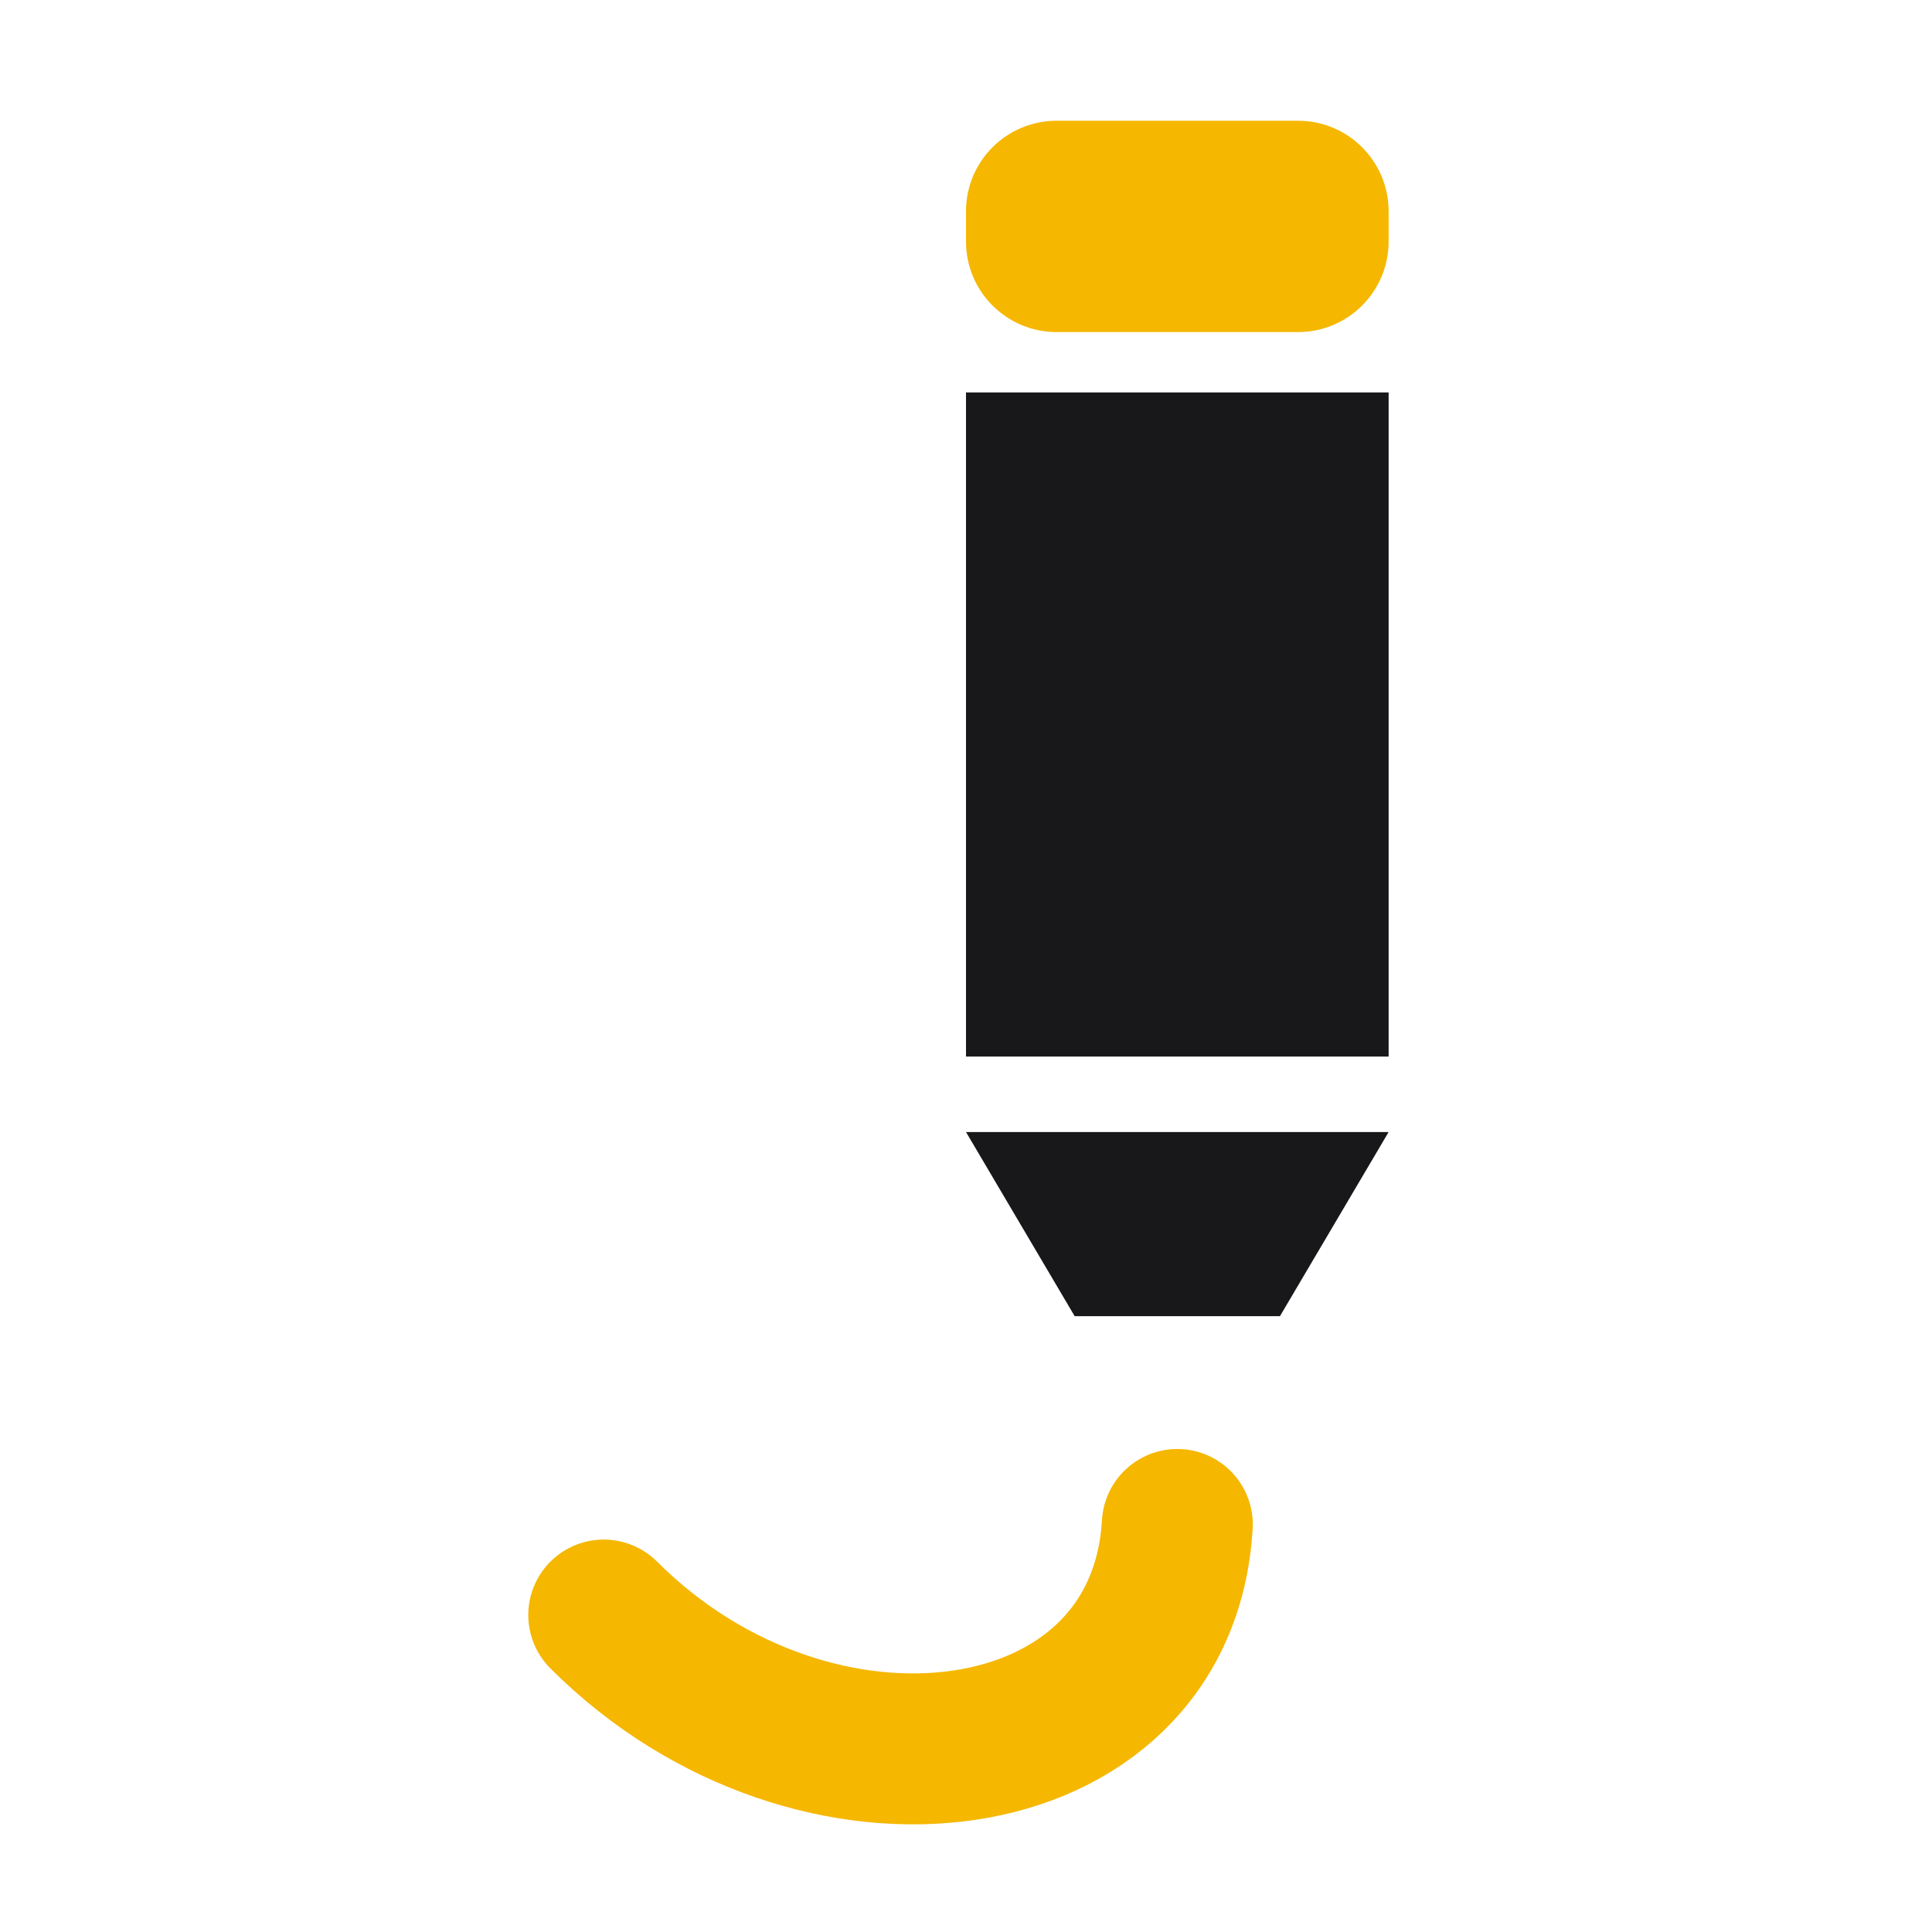
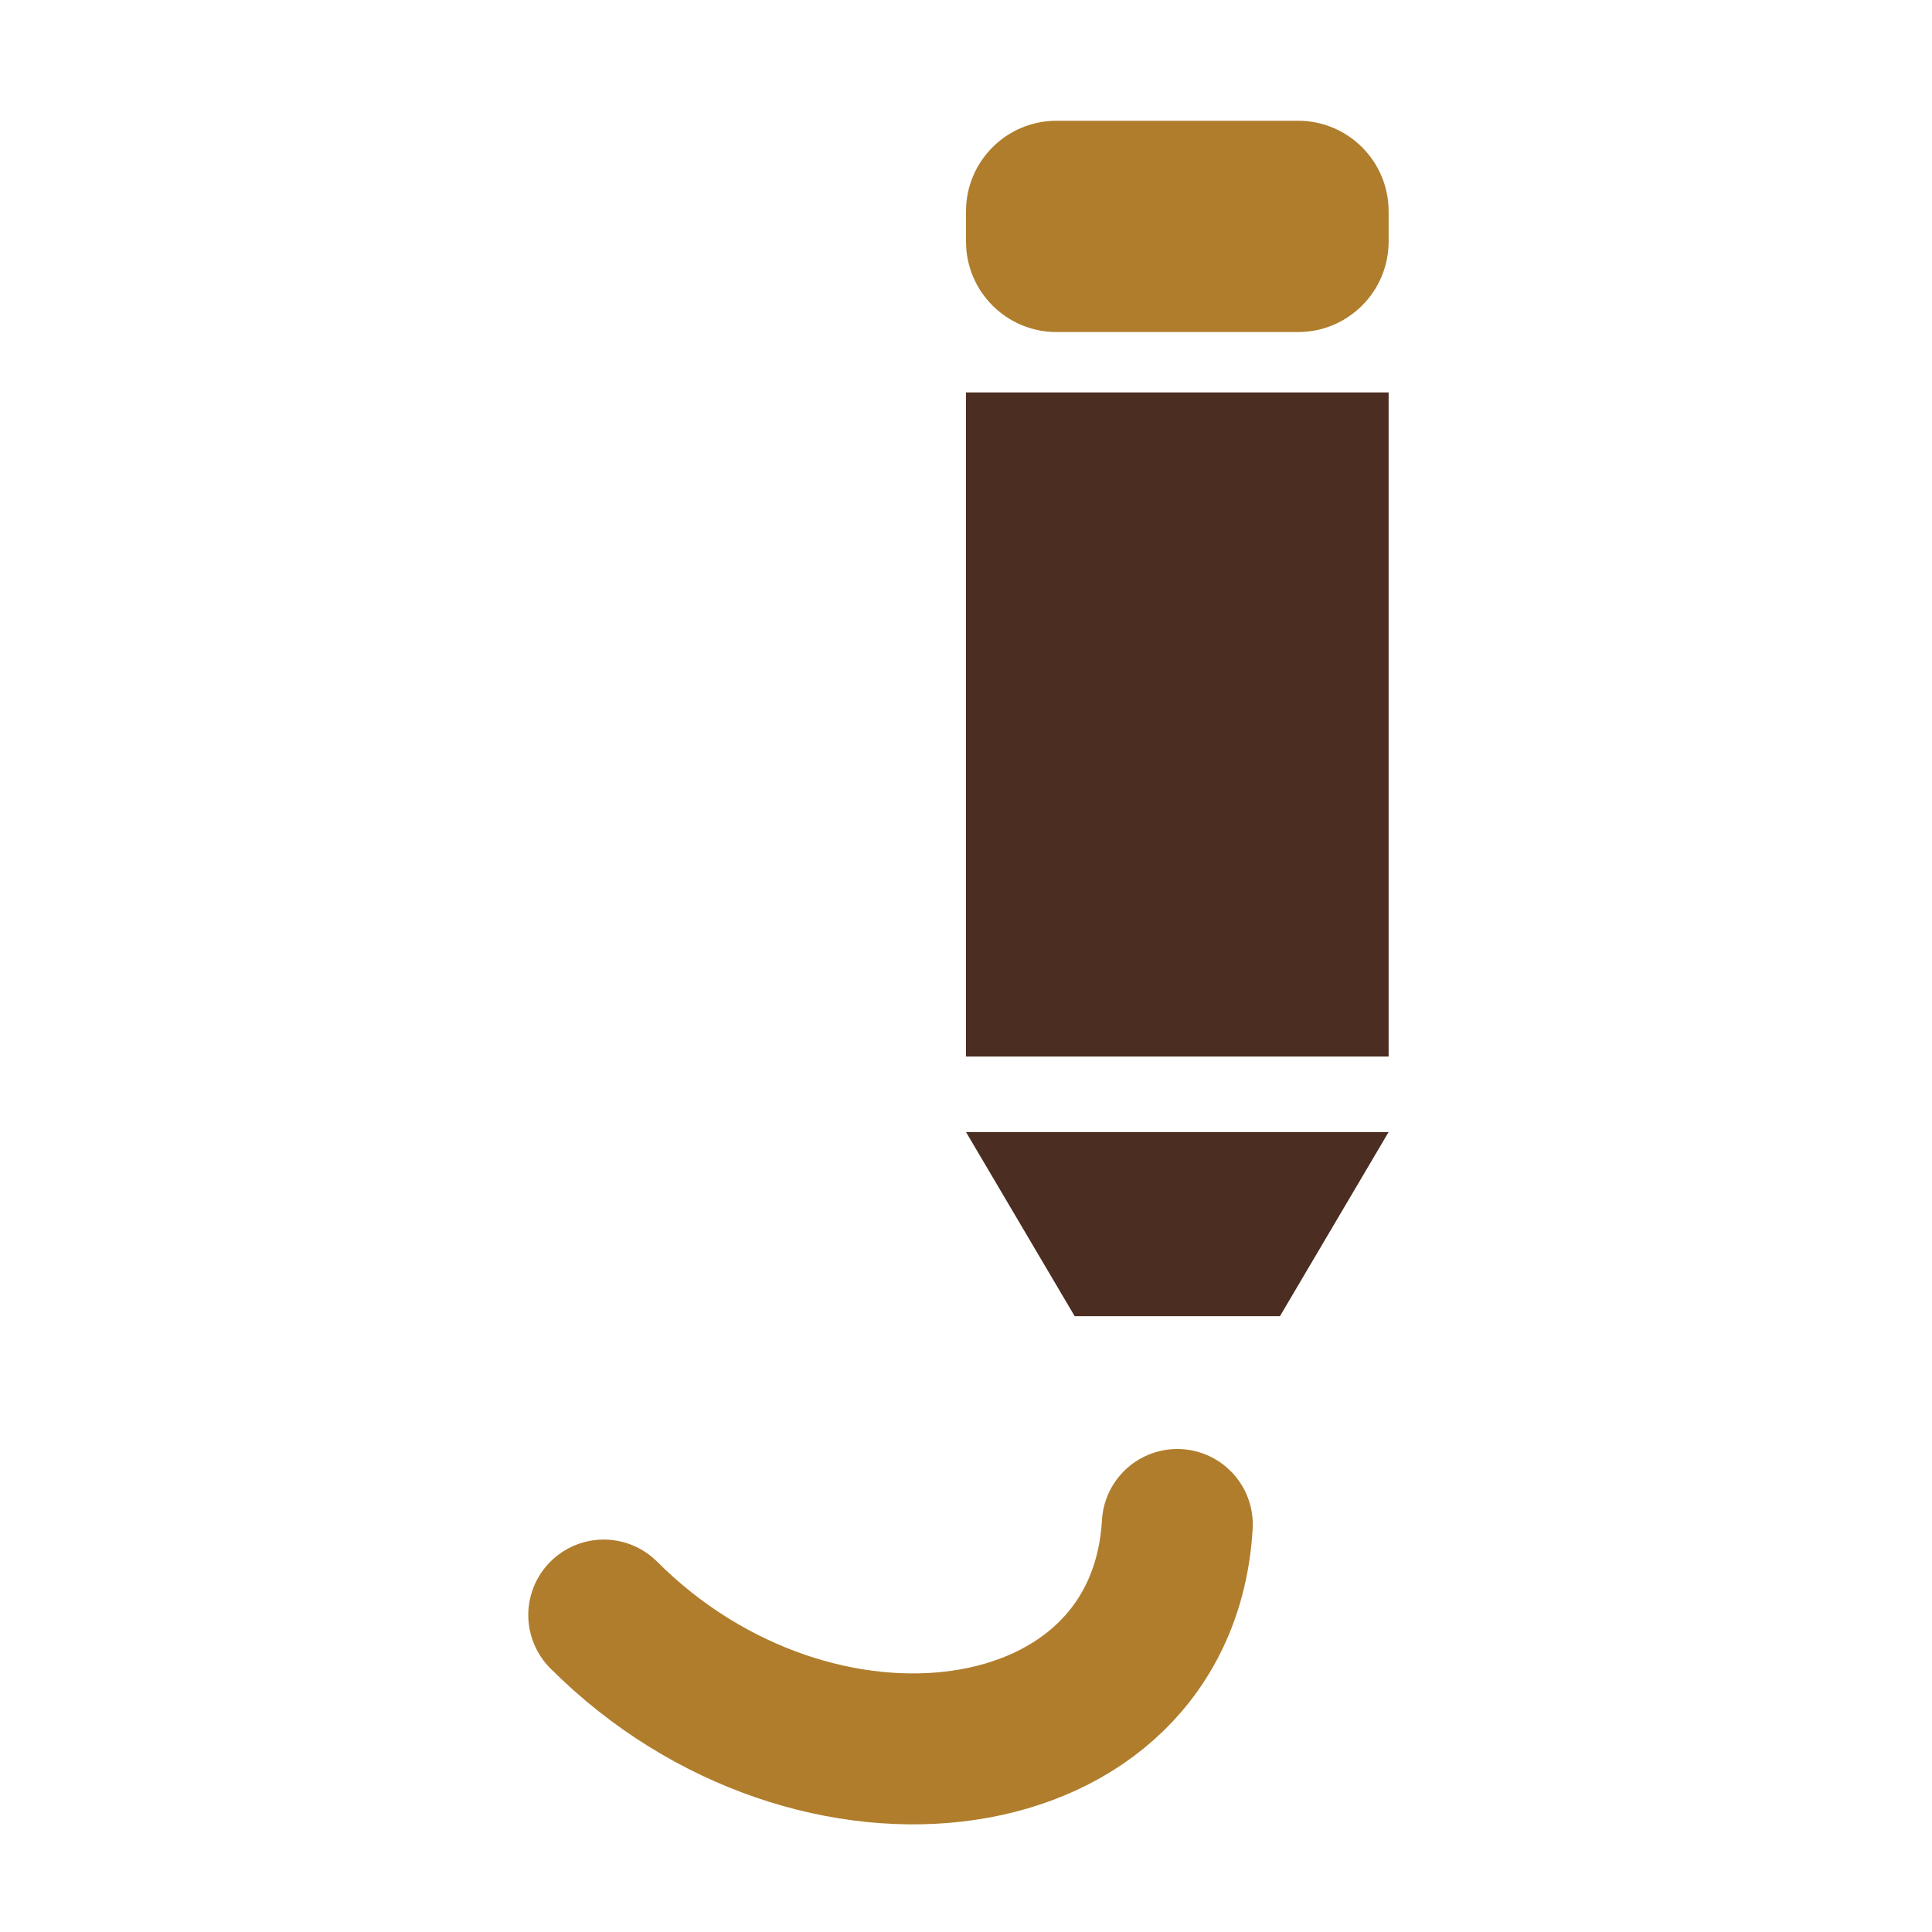
<svg xmlns="http://www.w3.org/2000/svg" viewBox="0 0 64 64" role="img" aria-label="julaïka">
-   <rect x="32" y="4" width="14" height="7" rx="3" fill="#f5b700" />
-   <rect x="32" y="13" width="14" height="22" fill="#18181b" />
-   <path d="M32 37.5H46L42.4 43.6H35.6Z" fill="#18181b" />
-   <path d="M39 50.5C38.5 59 27 60.5 20 53.5" fill="none" stroke="#f5b700" stroke-width="5" stroke-linecap="round" />
+   <rect x="32" y="4" width="14" height="7" rx="3" fill="#b07d2c" />
+   <rect x="32" y="13" width="14" height="22" fill="#4b2e21" />
+   <path d="M32 37.5H46L42.4 43.6H35.6Z" fill="#4b2e21" />
+   <path d="M39 50.5C38.5 59 27 60.5 20 53.5" fill="none" stroke="#b07d2c" stroke-width="5" stroke-linecap="round" />
</svg>
